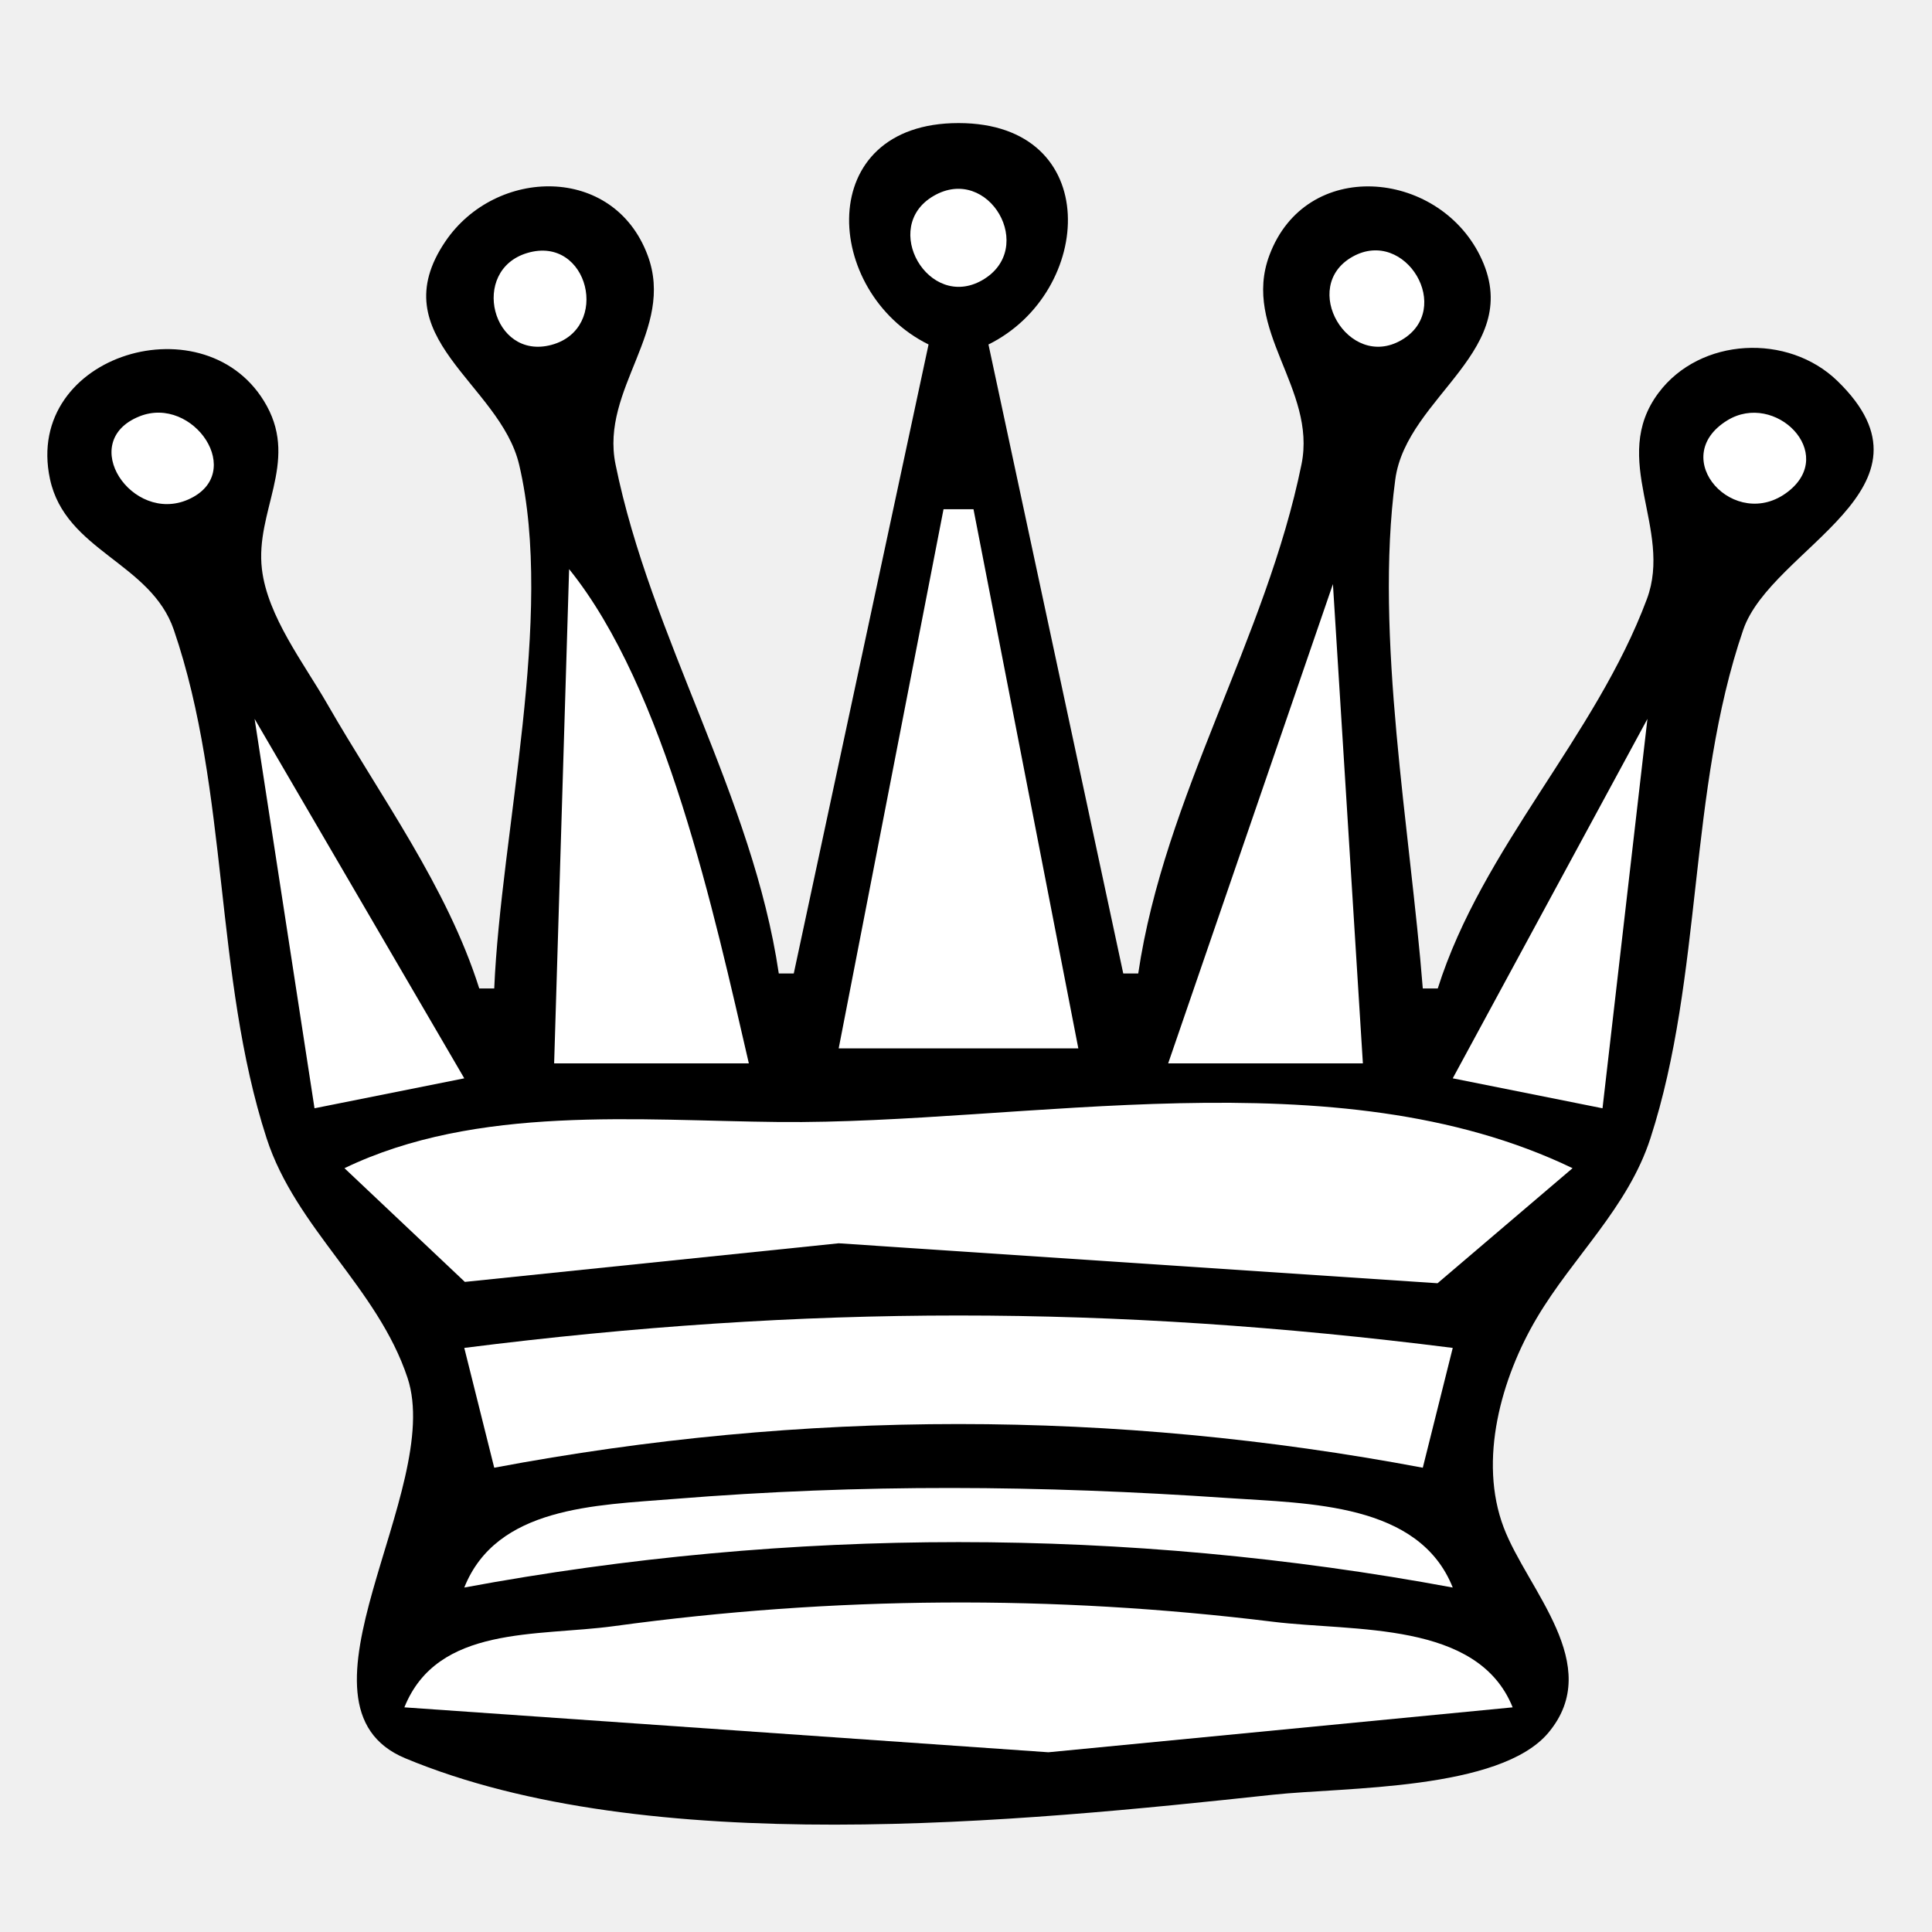
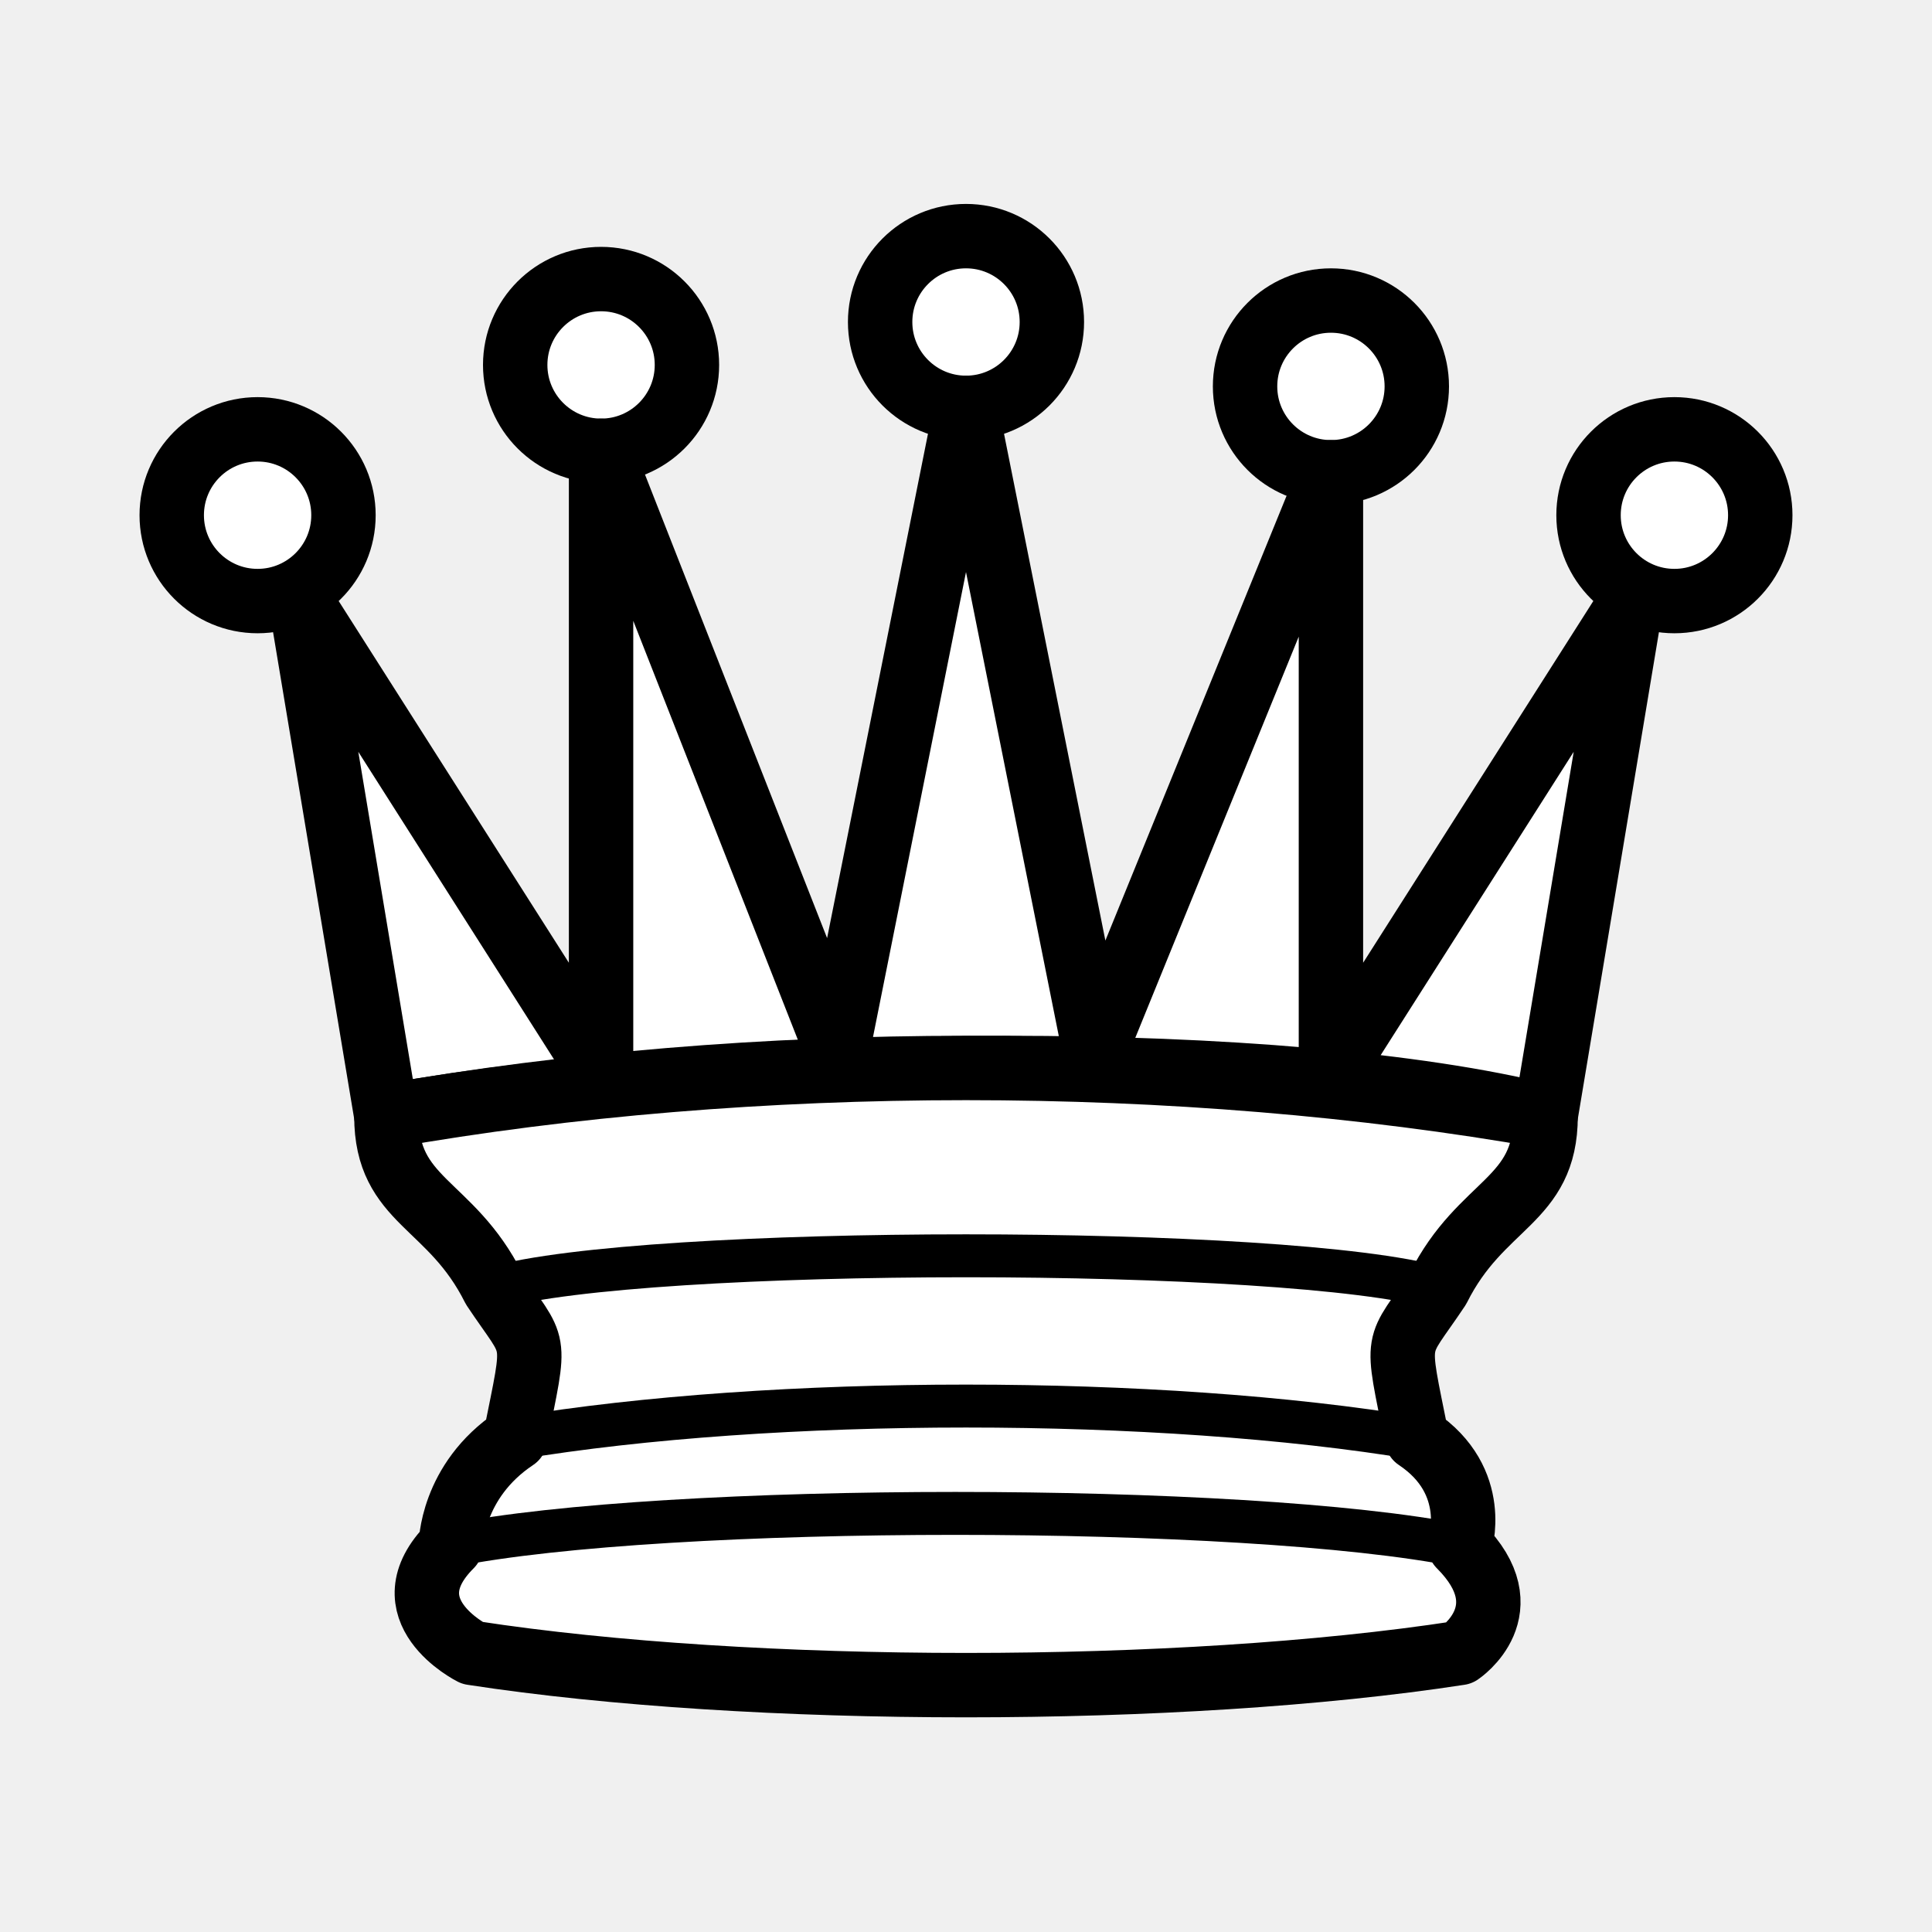
- <svg width="129" height="129">
-   <path style="fill:#000000; stroke:none;" d="M62 23L53 65L52 65C50.252 53.165 43.459 42.619 41.098 31C40.072 25.951 45.106 22.027 43.242 17.044C40.969 10.966 33.104 11.172 29.746 16.109C25.384 22.523 33.384 25.575 34.667 31.039C37.044 41.162 33.448 55.563 33 66L32 66C29.847 59.197 25.387 53.161 21.85 47C20.298 44.296 17.863 41.168 17.488 38C17.035 34.165 19.905 30.924 17.817 27.109C13.915 19.979 1.542 23.609 3.337 31.985C4.369 36.799 10.063 37.551 11.606 42.055C15.303 52.852 14.284 65.142 17.8 76C19.748 82.014 25.214 85.976 27.211 92C29.688 99.469 18.613 113.879 27.059 117.4C43.249 124.151 68.041 121.656 85 119.834C89.745 119.324 100.161 119.565 103.396 115.682C107.158 111.166 101.993 106.171 100.406 102C98.692 97.495 100.244 92.002 102.613 88C105.045 83.892 108.698 80.638 110.2 76C113.716 65.142 112.697 52.852 116.394 42.055C118.276 36.56 130.101 32.627 122.682 25.434C119.39 22.242 113.526 22.515 110.743 26.228C107.422 30.66 111.713 35.309 109.963 40C106.527 49.208 98.987 56.56 96 66L95 66C94.167 55.441 91.762 42.476 93.163 32.015C93.913 26.415 101.96 23.355 98.806 17.044C95.947 11.326 87.201 10.512 84.758 17.044C82.894 22.027 87.928 25.951 86.902 31C84.541 42.619 77.748 53.165 76 65L75 65L66 23C73.07 19.512 73.718 8.218 64 8.218C54.282 8.218 54.931 19.512 62 23z" />
-   <path style="fill:#ffffff; stroke:none;" d="M62.329 13.086C58.763 15.166 62.005 20.752 65.577 18.712C69.276 16.6 66.017 10.934 62.329 13.086M35.213 16.89C31.334 18.04 32.857 24.086 36.815 23.029C40.815 21.961 39.307 15.677 35.213 16.89M90.318 17.136C86.729 19.139 90.034 24.752 93.566 22.713C97.124 20.66 93.844 15.168 90.318 17.136M9.314 27.8C5.097 29.489 8.818 35.007 12.566 33.353C16.493 31.62 12.91 26.36 9.314 27.8M115.329 28.071C111.26 30.577 115.851 35.588 119.396 32.82C122.686 30.251 118.518 26.107 115.329 28.071M63 34L56 70L72 70L65 34L63 34M38 38L37 71L50 71C47.7 61.057 44.438 45.976 38 38M89 39L78 71L91 71L89 39M17 48L21 74L31 72L17 48M110 48L97 72L107 74L110 48M23 78L31.039 85.593L56 83.015L95.985 85.682L105 78C89.167 70.381 68.488 75.08 52 74.917C42.68 74.826 31.837 73.747 23 78M31 90L33 98C53.637 94.112 74.363 94.112 95 98L97 90C74.192 87.115 53.809 87.115 31 90M31 106C52.768 101.956 75.232 101.956 97 106C94.751 100.35 87.419 100.395 82 100.025C69.441 99.166 57.564 99.071 45 100.086C39.765 100.508 33.153 100.592 31 106M27 114L70 116.999L101 114C98.674 108.208 90.445 108.956 85 108.285C70.308 106.475 55.667 106.574 41 108.576C35.845 109.28 29.208 108.502 27 114z" />
+ <svg xmlns="http://www.w3.org/2000/svg" width="45" height="45" id="svg3128" version="1.0">
+   <defs id="defs3130" />
+   <g id="layer1">
+     <path style="opacity:1;fill:white;fill-opacity:1;stroke:black;stroke-width:1.5;stroke-linecap:round;stroke-linejoin:round;stroke-miterlimit:4;stroke-dasharray:none;stroke-opacity:1" id="path5571" d="M 9 13 A 2 2 0 1 1  5,13 A 2 2 0 1 1  9 13 z" transform="translate(-1,-1)" />
+     <path style="opacity:1;fill:white;fill-opacity:1;stroke:black;stroke-width:1.5;stroke-linecap:round;stroke-linejoin:round;stroke-miterlimit:4;stroke-dasharray:none;stroke-opacity:1" id="path5573" d="M 9 13 A 2 2 0 1 1  5,13 A 2 2 0 1 1  9 13 z" transform="translate(15.5,-5.5)" />
+     <path style="opacity:1;fill:white;fill-opacity:1;stroke:black;stroke-width:1.5;stroke-linecap:round;stroke-linejoin:round;stroke-miterlimit:4;stroke-dasharray:none;stroke-opacity:1" id="path5575" d="M 9 13 A 2 2 0 1 1  5,13 A 2 2 0 1 1  9 13 z" transform="translate(32,-1)" />
+     <path style="opacity:1;fill:white;fill-opacity:1;stroke:black;stroke-width:1.5;stroke-linecap:round;stroke-linejoin:round;stroke-miterlimit:4;stroke-dasharray:none;stroke-opacity:1" id="path5577" d="M 9 13 A 2 2 0 1 1  5,13 A 2 2 0 1 1  9 13 z" transform="translate(7,-4.5)" />
+     <path style="opacity:1;fill:white;fill-opacity:1;stroke:black;stroke-width:1.5;stroke-linecap:round;stroke-linejoin:round;stroke-miterlimit:4;stroke-dasharray:none;stroke-opacity:1" id="path5579" d="M 9 13 A 2 2 0 1 1  5,13 A 2 2 0 1 1  9 13 z" transform="translate(24,-4)" />
+     <path style="fill:white;fill-opacity:1;fill-rule:evenodd;stroke:black;stroke-width:1.5;stroke-linecap:butt;stroke-linejoin:round;stroke-opacity:1;stroke-miterlimit:4;stroke-dasharray:none" d="M 9,26 C 17.5,24.5 30,24.5 36,26 L 38,14 L 31,25 L 31,11 L 25.5,24.5 L 22.5,9.5 L 19.5,24.5 L 14,10.5 L 14,25 L 7,14 L 9,26 z " id="path5581" />
+     <path style="fill:white;fill-opacity:1;fill-rule:evenodd;stroke:black;stroke-width:1.5;stroke-linecap:butt;stroke-linejoin:round;stroke-opacity:1;stroke-miterlimit:4;stroke-dasharray:none" d="M 9,26 C 9,28 10.5,28 11.5,30 C 12.5,31.5 12.5,31 12,33.5 C 10.5,34.5 10.5,36 10.5,36 C 9,37.5 11,38.5 11,38.5 C 17.5,39.5 27.5,39.5 34,38.5 C 34,38.5 35.5,37.5 34,36 C 34,36 34.5,34.5 33,33.5 C 32.5,31 32.5,31.5 33.5,30 C 34.5,28 36,28 36,26 C 27.5,24.5 17.5,24.5 9,26 z " id="path5583" />
+     <path style="fill:none;fill-opacity:0.75;fill-rule:evenodd;stroke:black;stroke-width:1px;stroke-linecap:round;stroke-linejoin:round;stroke-opacity:1" d="M 11.5,30 C 15,29 30,29 33.5,30" id="path5585" />
+     <path style="fill:none;fill-opacity:0.75;fill-rule:evenodd;stroke:black;stroke-width:1px;stroke-linecap:round;stroke-linejoin:round;stroke-opacity:1" d="M 12,33.5 C 18,32.5 27,32.5 33,33.5" id="path5587" />
+     <path style="fill:none;fill-opacity:0.75;fill-rule:evenodd;stroke:black;stroke-width:1px;stroke-linecap:round;stroke-linejoin:round;stroke-opacity:1" d="M 10.5,36 C 15.5,35 29,35 34,36" id="path5589" />
+   </g>
</svg>
